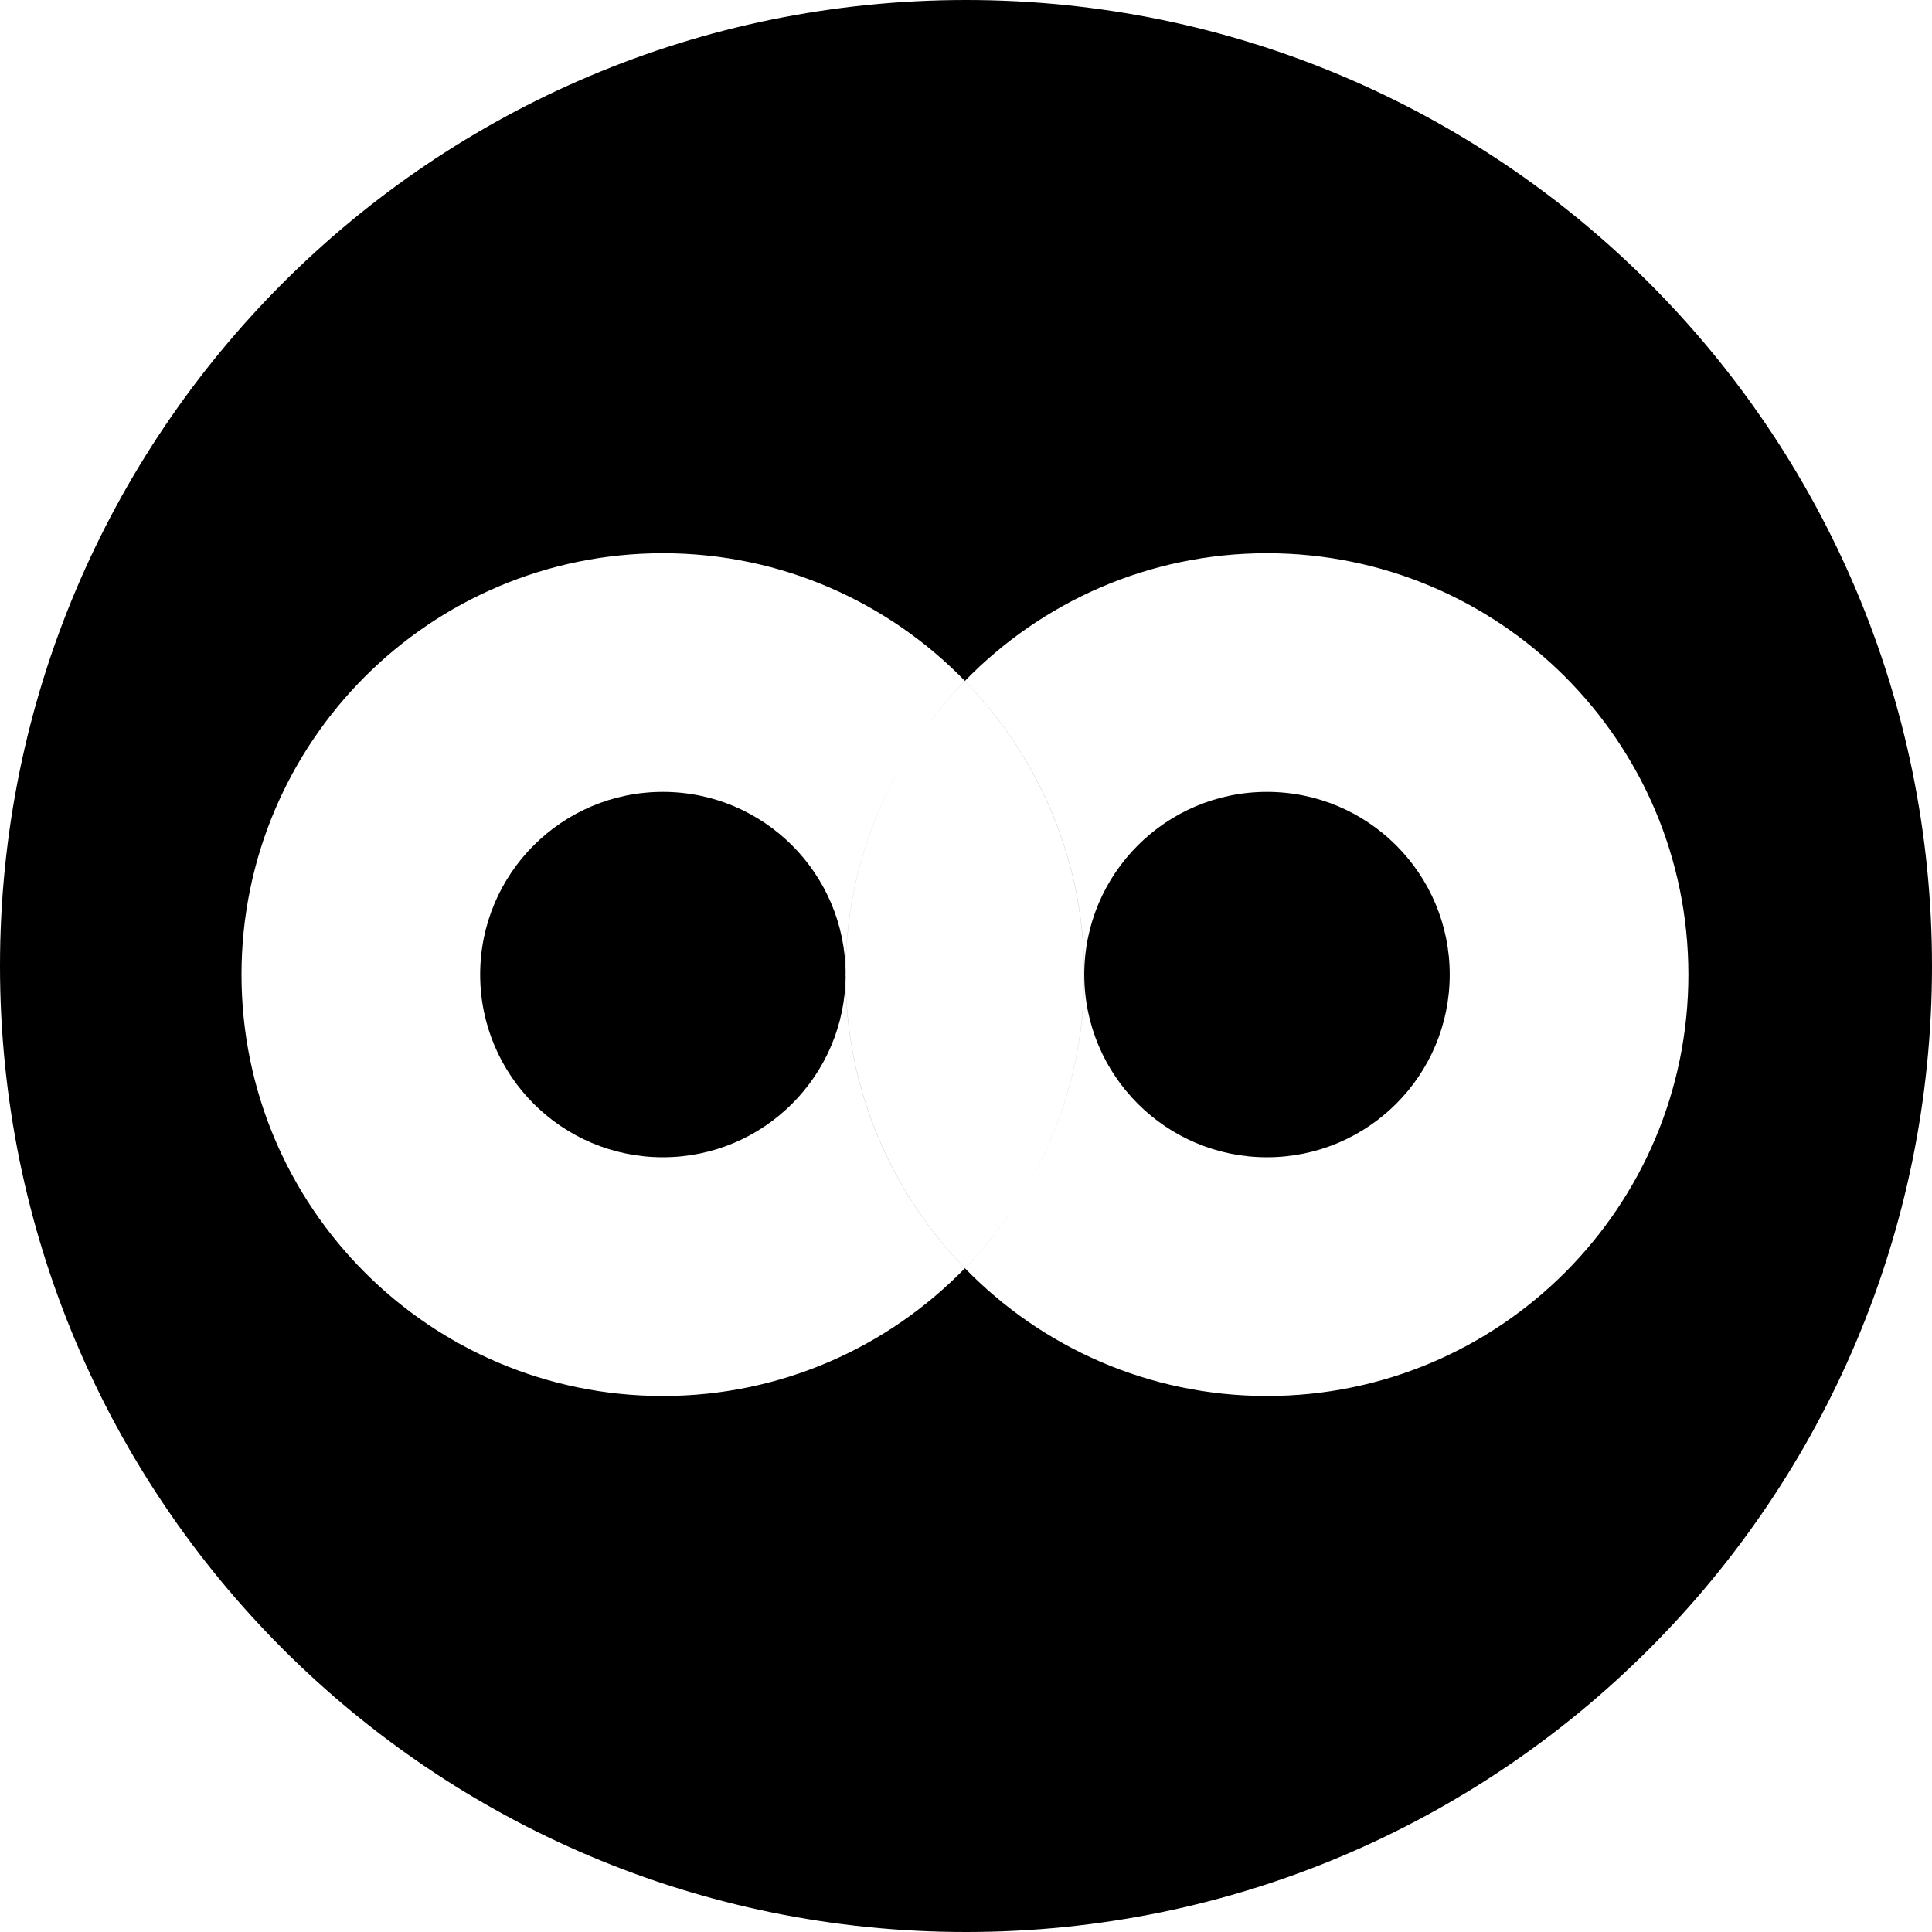
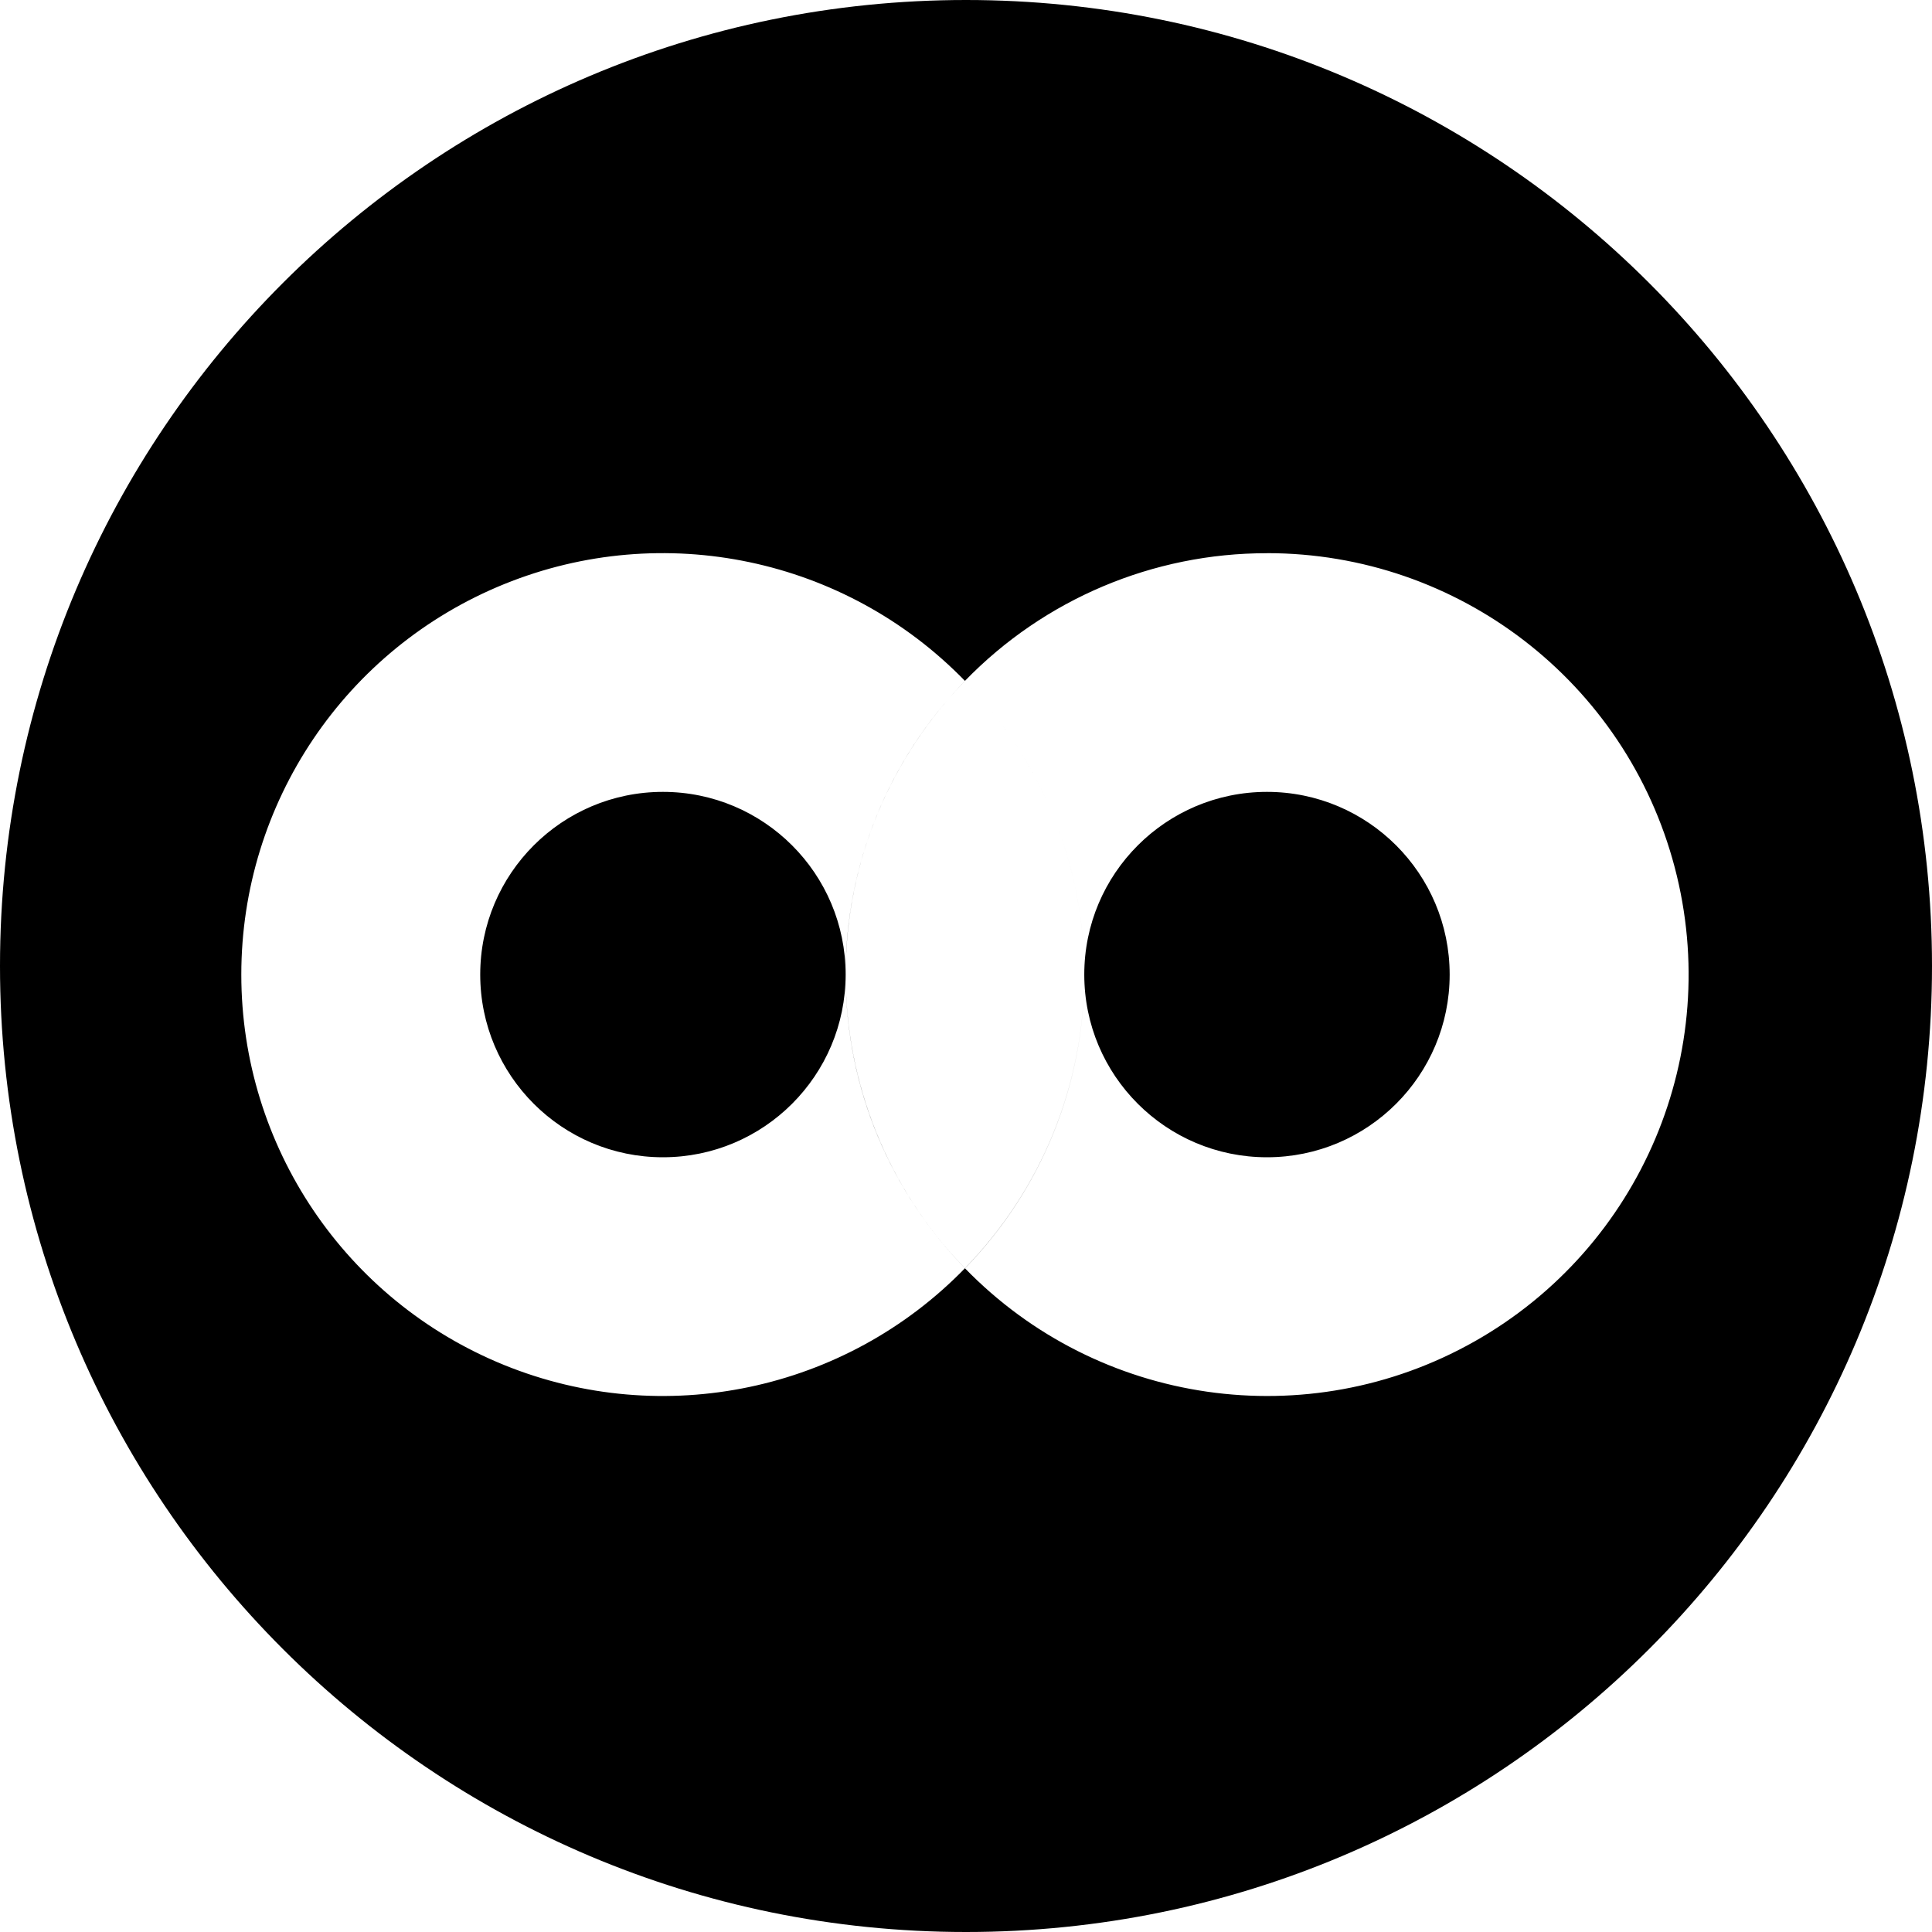
- <svg xmlns="http://www.w3.org/2000/svg" width="32px" height="32px" viewBox="0 0 32 32" version="1.1">
-   <g id="black/mft" stroke="none" stroke-width="1" fill="none" fill-rule="evenodd">
-     <path d="M16,32 C7.163,32 0,24.837 0,16 C0,7.163 7.163,0 16,0 C24.837,0 32,7.163 32,16 C32,24.837 24.837,32 16,32 Z M20.985,19.168 C19.314,19.168 17.959,17.813 17.959,16.142 C17.959,14.471 19.314,13.116 20.985,13.116 C22.657,13.116 24.012,14.471 24.012,16.142 C24.012,17.813 22.657,19.168 20.985,19.168 Z M20.985,9.163 C19.023,9.163 17.25,9.974 15.982,11.278 C17.205,12.535 17.959,14.25 17.959,16.142 C17.959,18.034 17.205,19.749 15.982,21.006 C17.25,22.31 19.023,23.122 20.985,23.122 C24.84,23.122 27.965,19.997 27.965,16.142 C27.965,12.288 24.84,9.163 20.985,9.163 Z M10.979,19.168 C9.308,19.168 7.953,17.813 7.953,16.142 C7.953,14.471 9.308,13.116 10.979,13.116 C12.651,13.116 14.006,14.471 14.006,16.142 C14.006,17.813 12.651,19.168 10.979,19.168 Z M15.982,11.278 C14.714,9.974 12.942,9.163 10.979,9.163 C7.125,9.163 4,12.288 4,16.142 C4,19.997 7.125,23.122 10.979,23.122 C12.942,23.122 14.714,22.31 15.982,21.006 C14.76,19.749 14.006,18.034 14.006,16.142 C14.006,14.25 14.76,12.535 15.982,11.278 Z M14.005,16.143 C14.005,18.035 14.759,19.75 15.982,21.007 C17.204,19.75 17.958,18.035 17.958,16.143 C17.958,14.251 17.204,12.536 15.982,11.279 C14.759,12.536 14.005,14.251 14.005,16.143 Z" id="Combined-Shape" fill="#000000" fill-rule="nonzero" />
-   </g>
+ <svg xmlns="http://www.w3.org/2000/svg" width="32" height="32" viewBox="0 0 32 32">
+   <path d="M16 32C7.163 32 0 24.837 0 16S7.163 0 16 0s16 7.163 16 16-7.163 16-16 16zm4.985-12.832a3.026 3.026 0 1 1 0-6.052 3.026 3.026 0 0 1 0 6.052zm0-10.005a6.957 6.957 0 0 0-5.003 2.115 6.954 6.954 0 0 1 1.977 4.864 6.955 6.955 0 0 1-1.977 4.864 6.98 6.98 0 1 0 5.003-11.844zM10.98 19.168a3.026 3.026 0 1 1 0-6.052 3.026 3.026 0 0 1 0 6.052zm5.003-7.89a6.98 6.98 0 1 0 0 9.728 6.955 6.955 0 0 1-1.976-4.864c0-1.892.754-3.607 1.976-4.864zm-1.977 4.865c0 1.892.754 3.607 1.977 4.864a6.954 6.954 0 0 0 1.976-4.864 6.954 6.954 0 0 0-1.976-4.864 6.954 6.954 0 0 0-1.977 4.864z" />
</svg>
